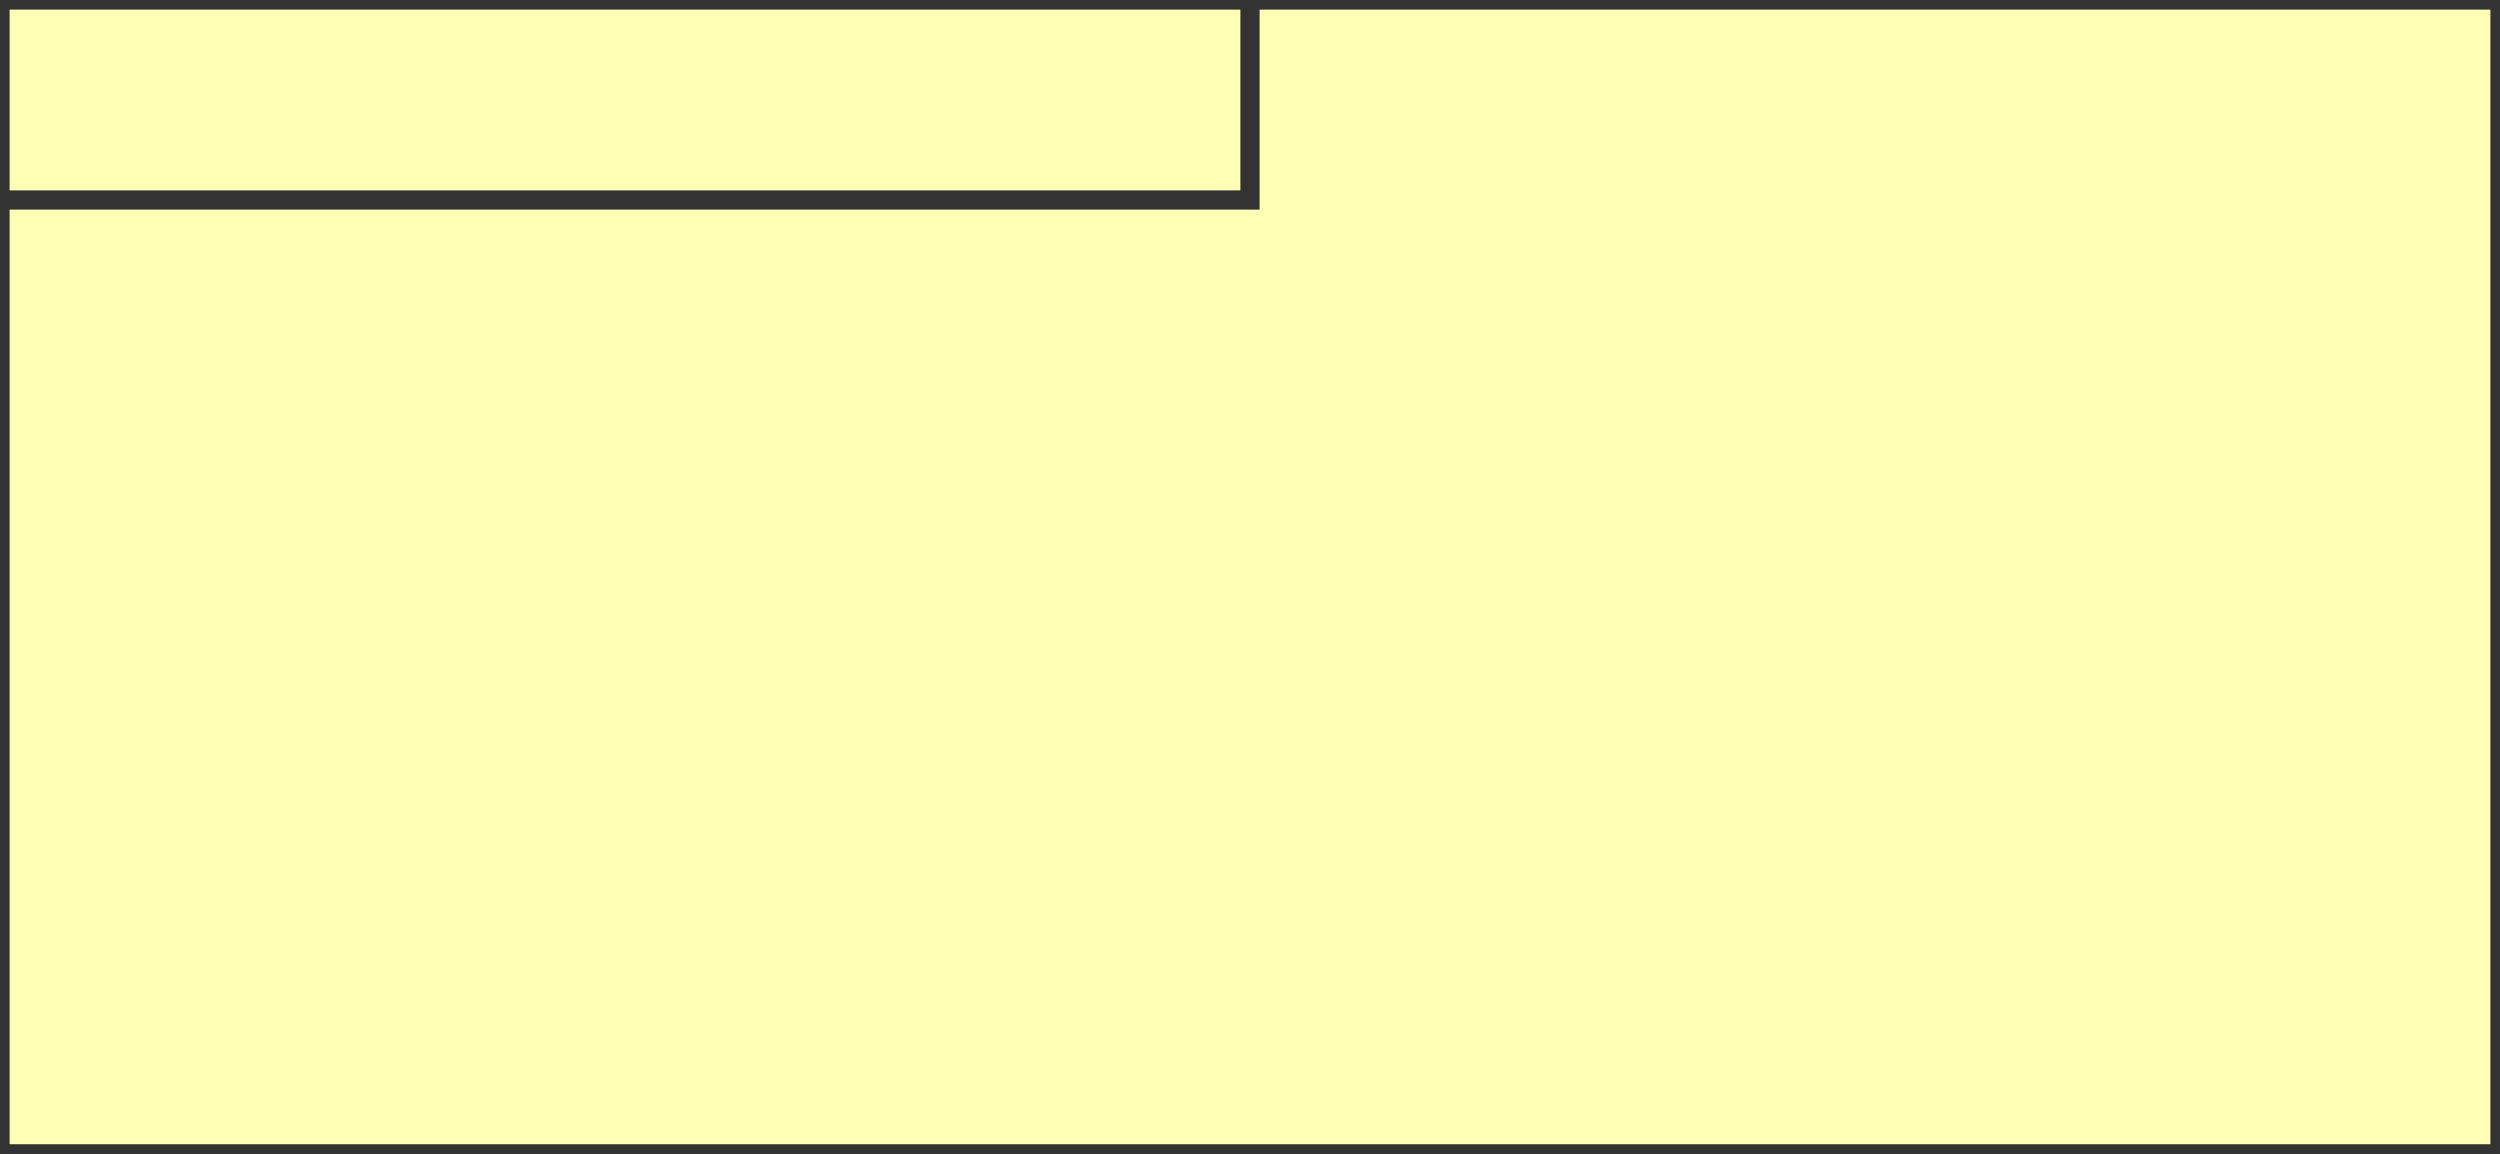
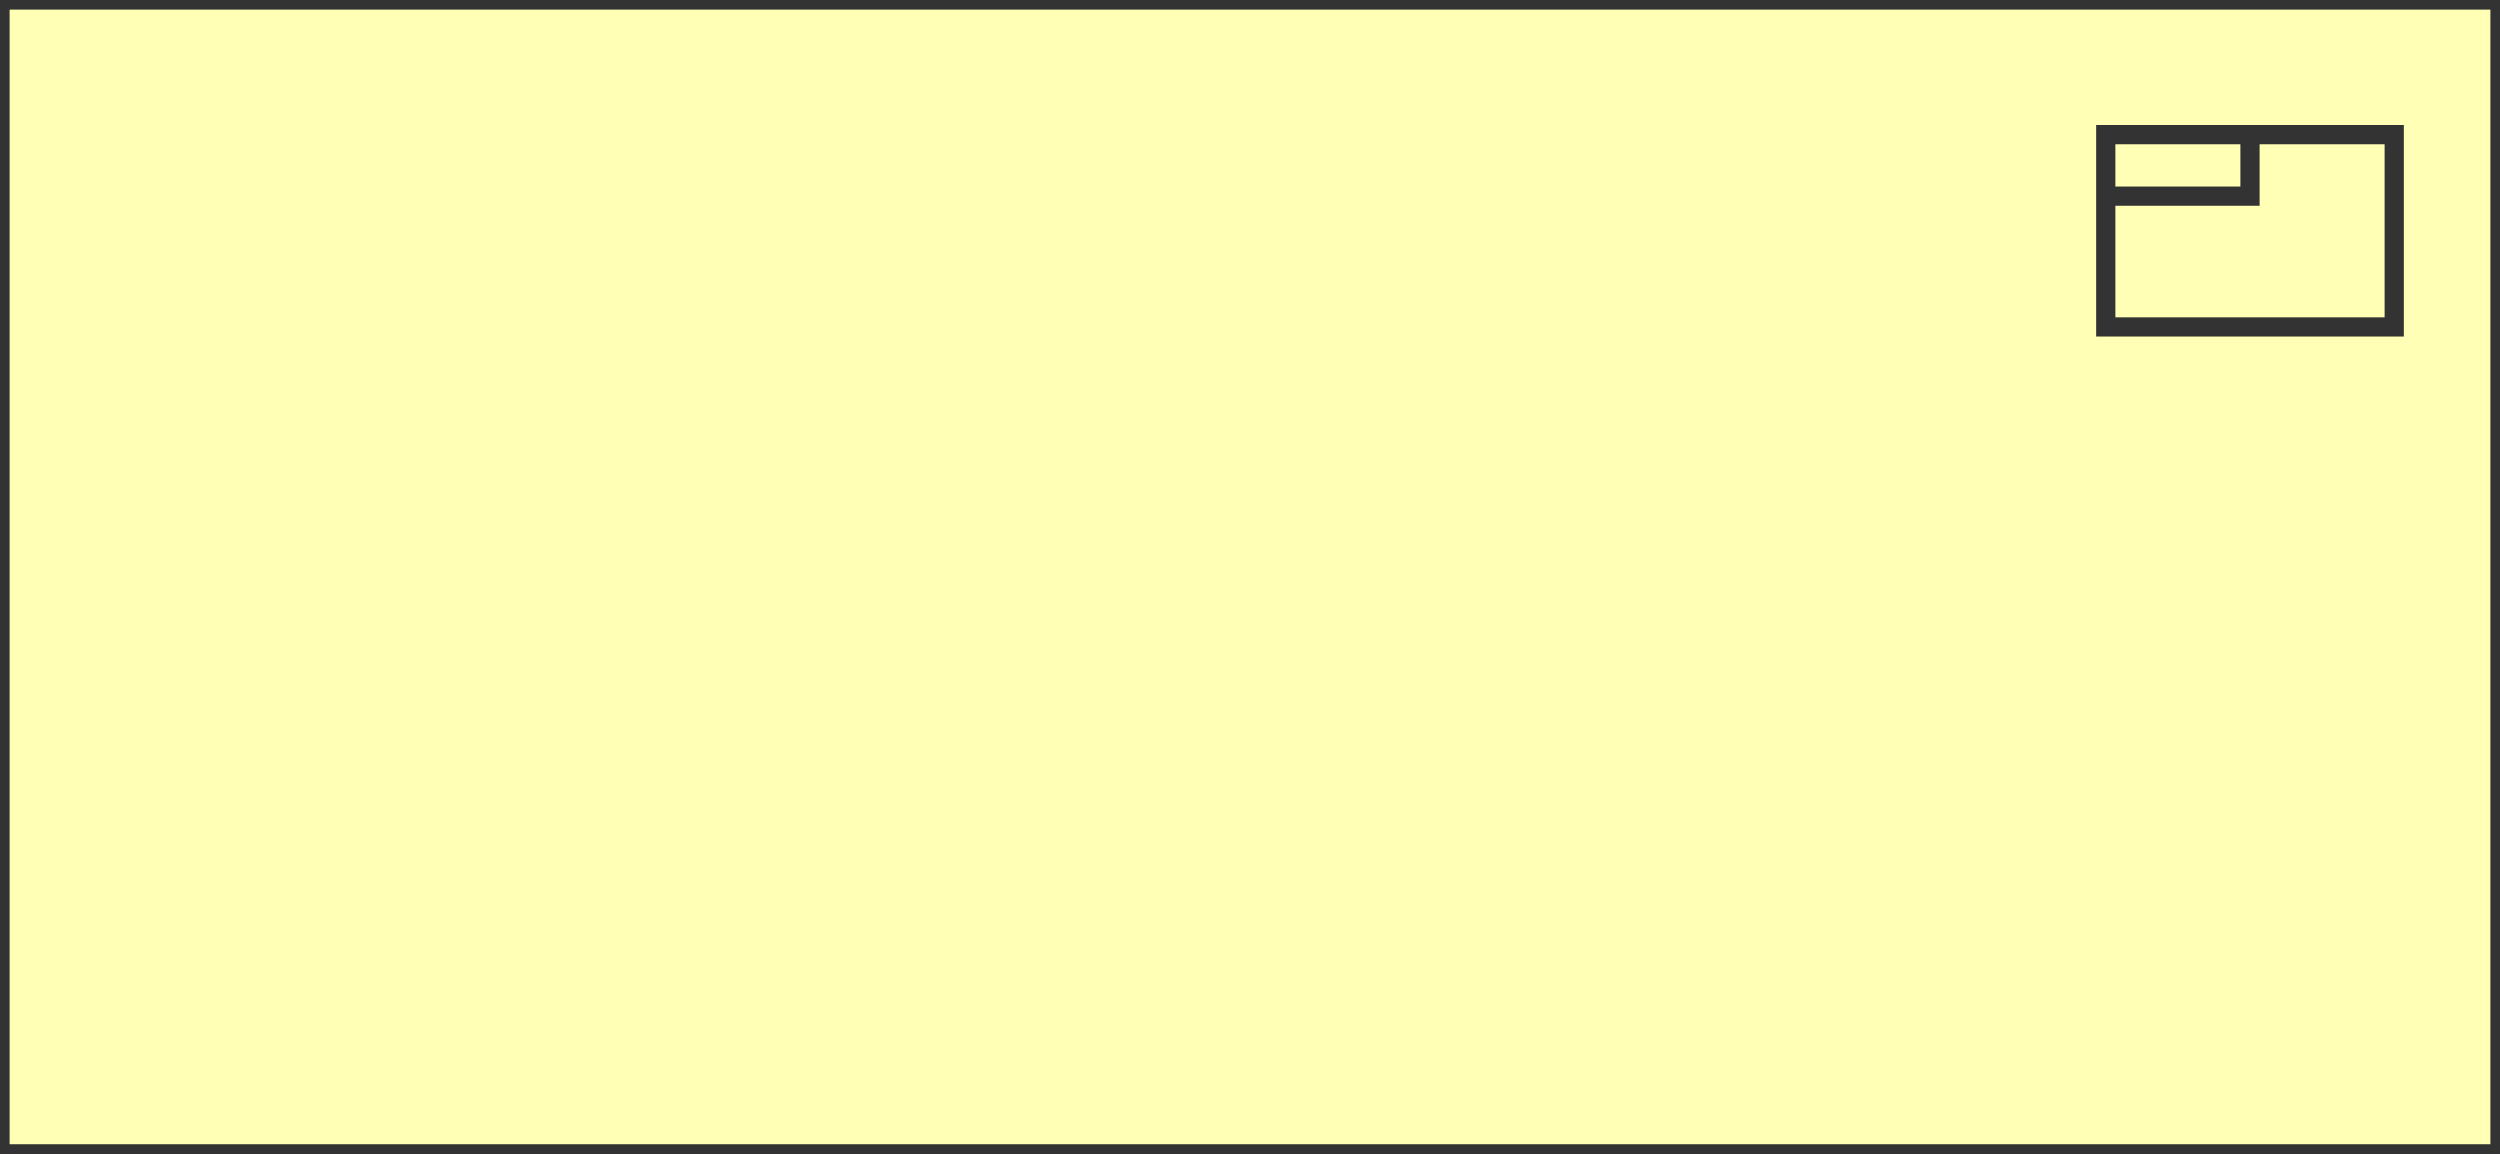
- <svg xmlns="http://www.w3.org/2000/svg" version="1.1" width="130" height="60" preserveAspectRatio="none">
+ <svg xmlns="http://www.w3.org/2000/svg" version="1.1" width="130" height="60">
  <rect width="130.0px" stroke-width="1.0" fill="#FFFFB5" stroke="rgb(51, 51, 51)" look="allInOne" height="60.0px" />
-   <polyline stroke-width="1.0" fill="none" stroke="rgb(51, 51, 51)" look="border" points="0.0,10.4 65.0,10.4 65.0,0.0" />
+   <g transform="translate(109.0,4.0)">
+     <svg height="16.0" version="1.1" viewBox="0 0 160 160" width="16.0">
+       <rect x="5" y="30" width="150" height="100" fill="none" stroke="#333333" stroke-miterlimit="10" stroke-width="10" />
+       <polyline fill="none" stroke="#333333" stroke-miterlimit="10" stroke-width="10" points="5,62 80,62 80,30" />
+     </svg>
+   </g>
</svg>
